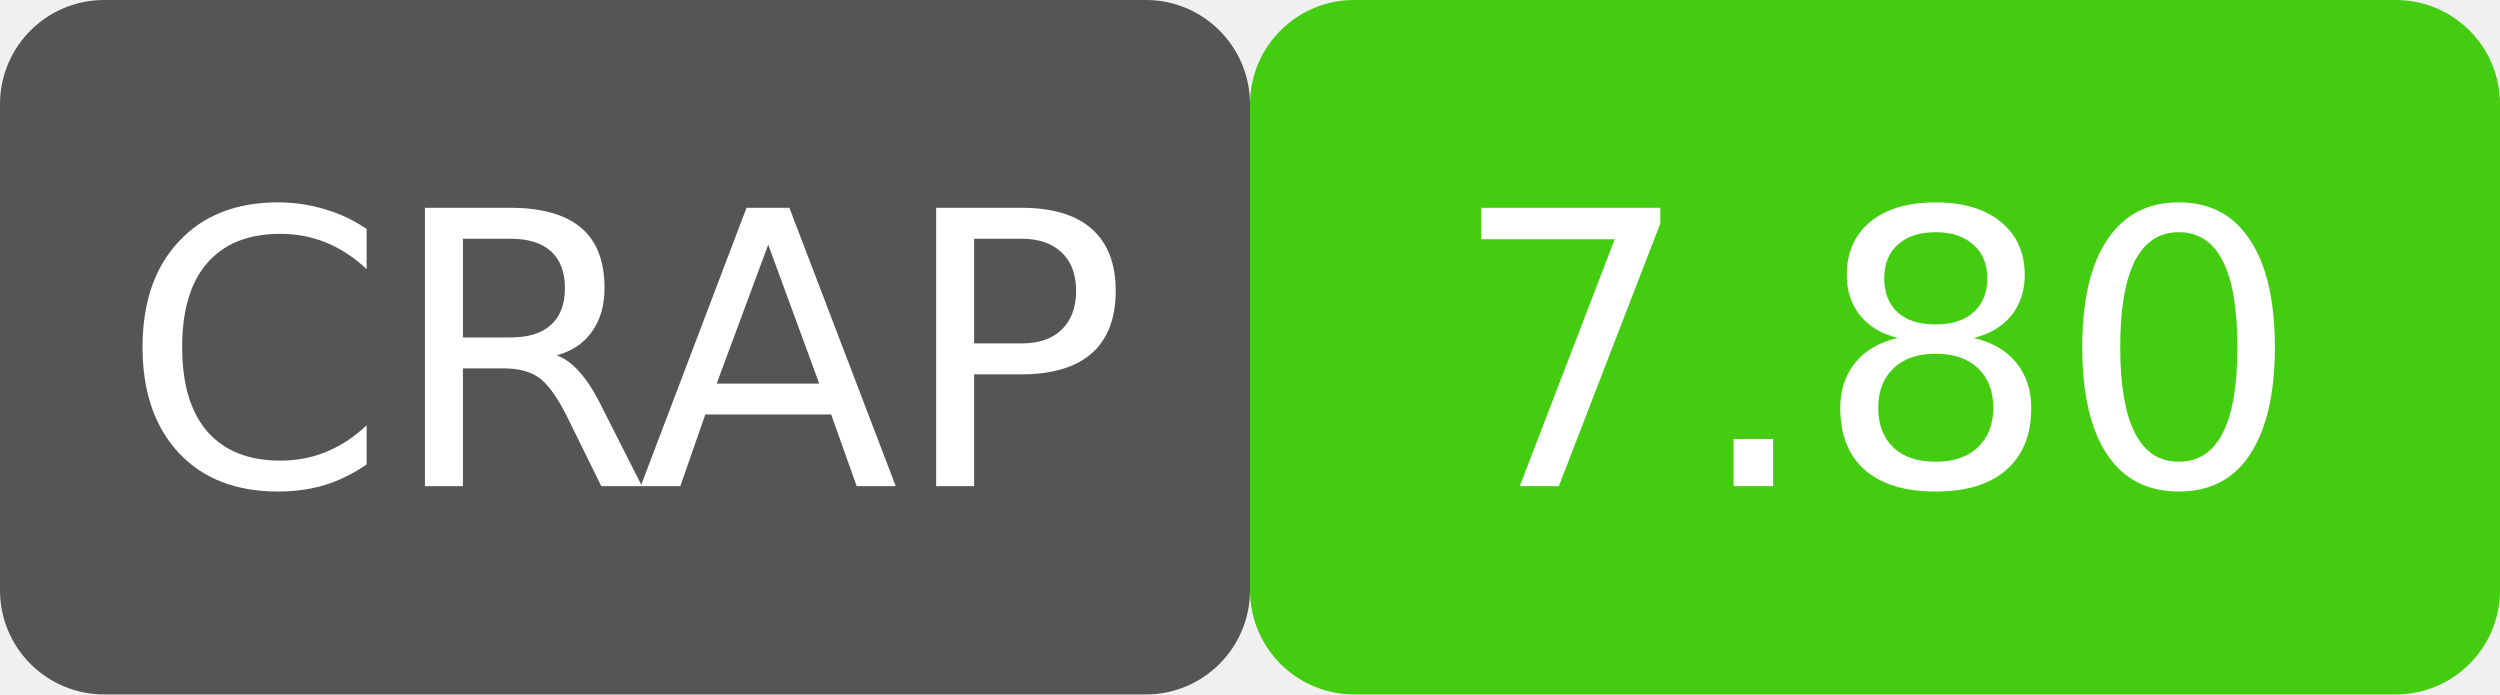
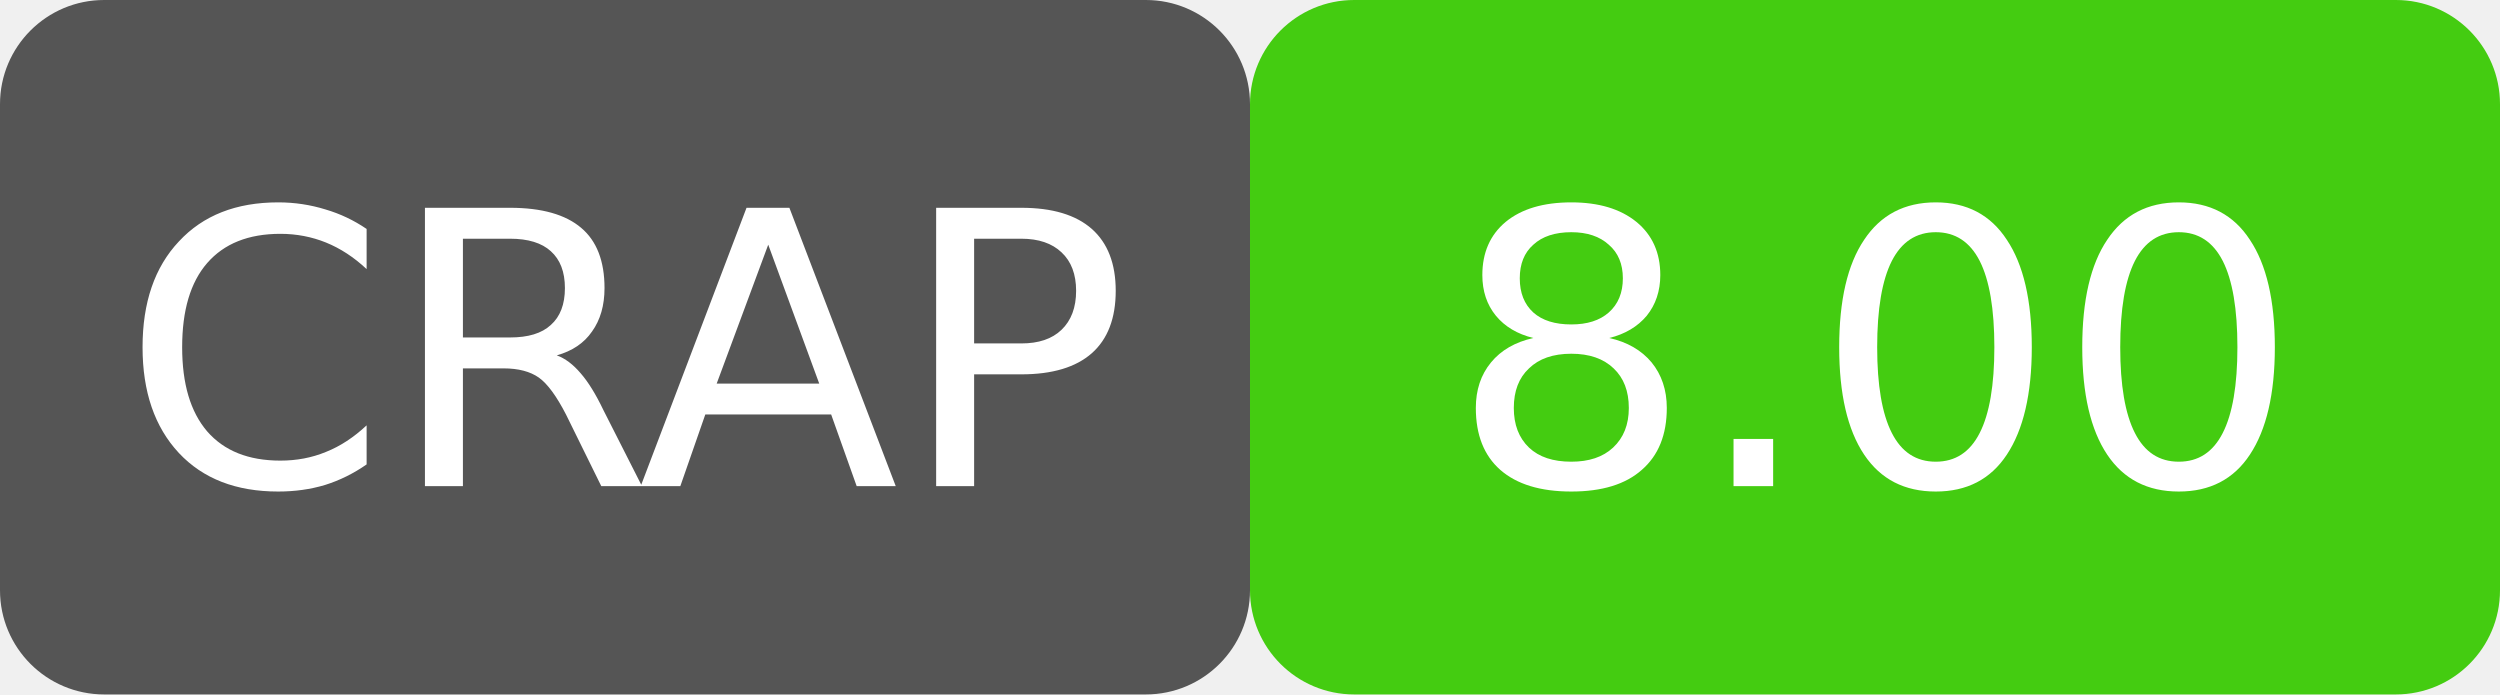
- <svg xmlns="http://www.w3.org/2000/svg" width="72" height="20" viewBox="0 0 72 20" role="img" aria-label="CRAP: 7.80">
+ <svg xmlns="http://www.w3.org/2000/svg" width="72" height="20" viewBox="0 0 72 20" role="img" aria-label="CRAP: 8.00">
  <rect width="36" height="20" rx="3" fill="#555" />
  <rect x="36" width="36" height="20" rx="3" fill="#4c1" />
  <rect width="72" height="20" rx="3" fill="none" />
  <g fill="#fff" font-family="Verdana,DejaVu Sans,sans-serif" font-size="11" text-anchor="middle">
    <text x="18" y="14">CRAP</text>
-     <text x="54" y="14">7.80</text>
+     <text x="54" y="14">8.00</text>
  </g>
</svg>
